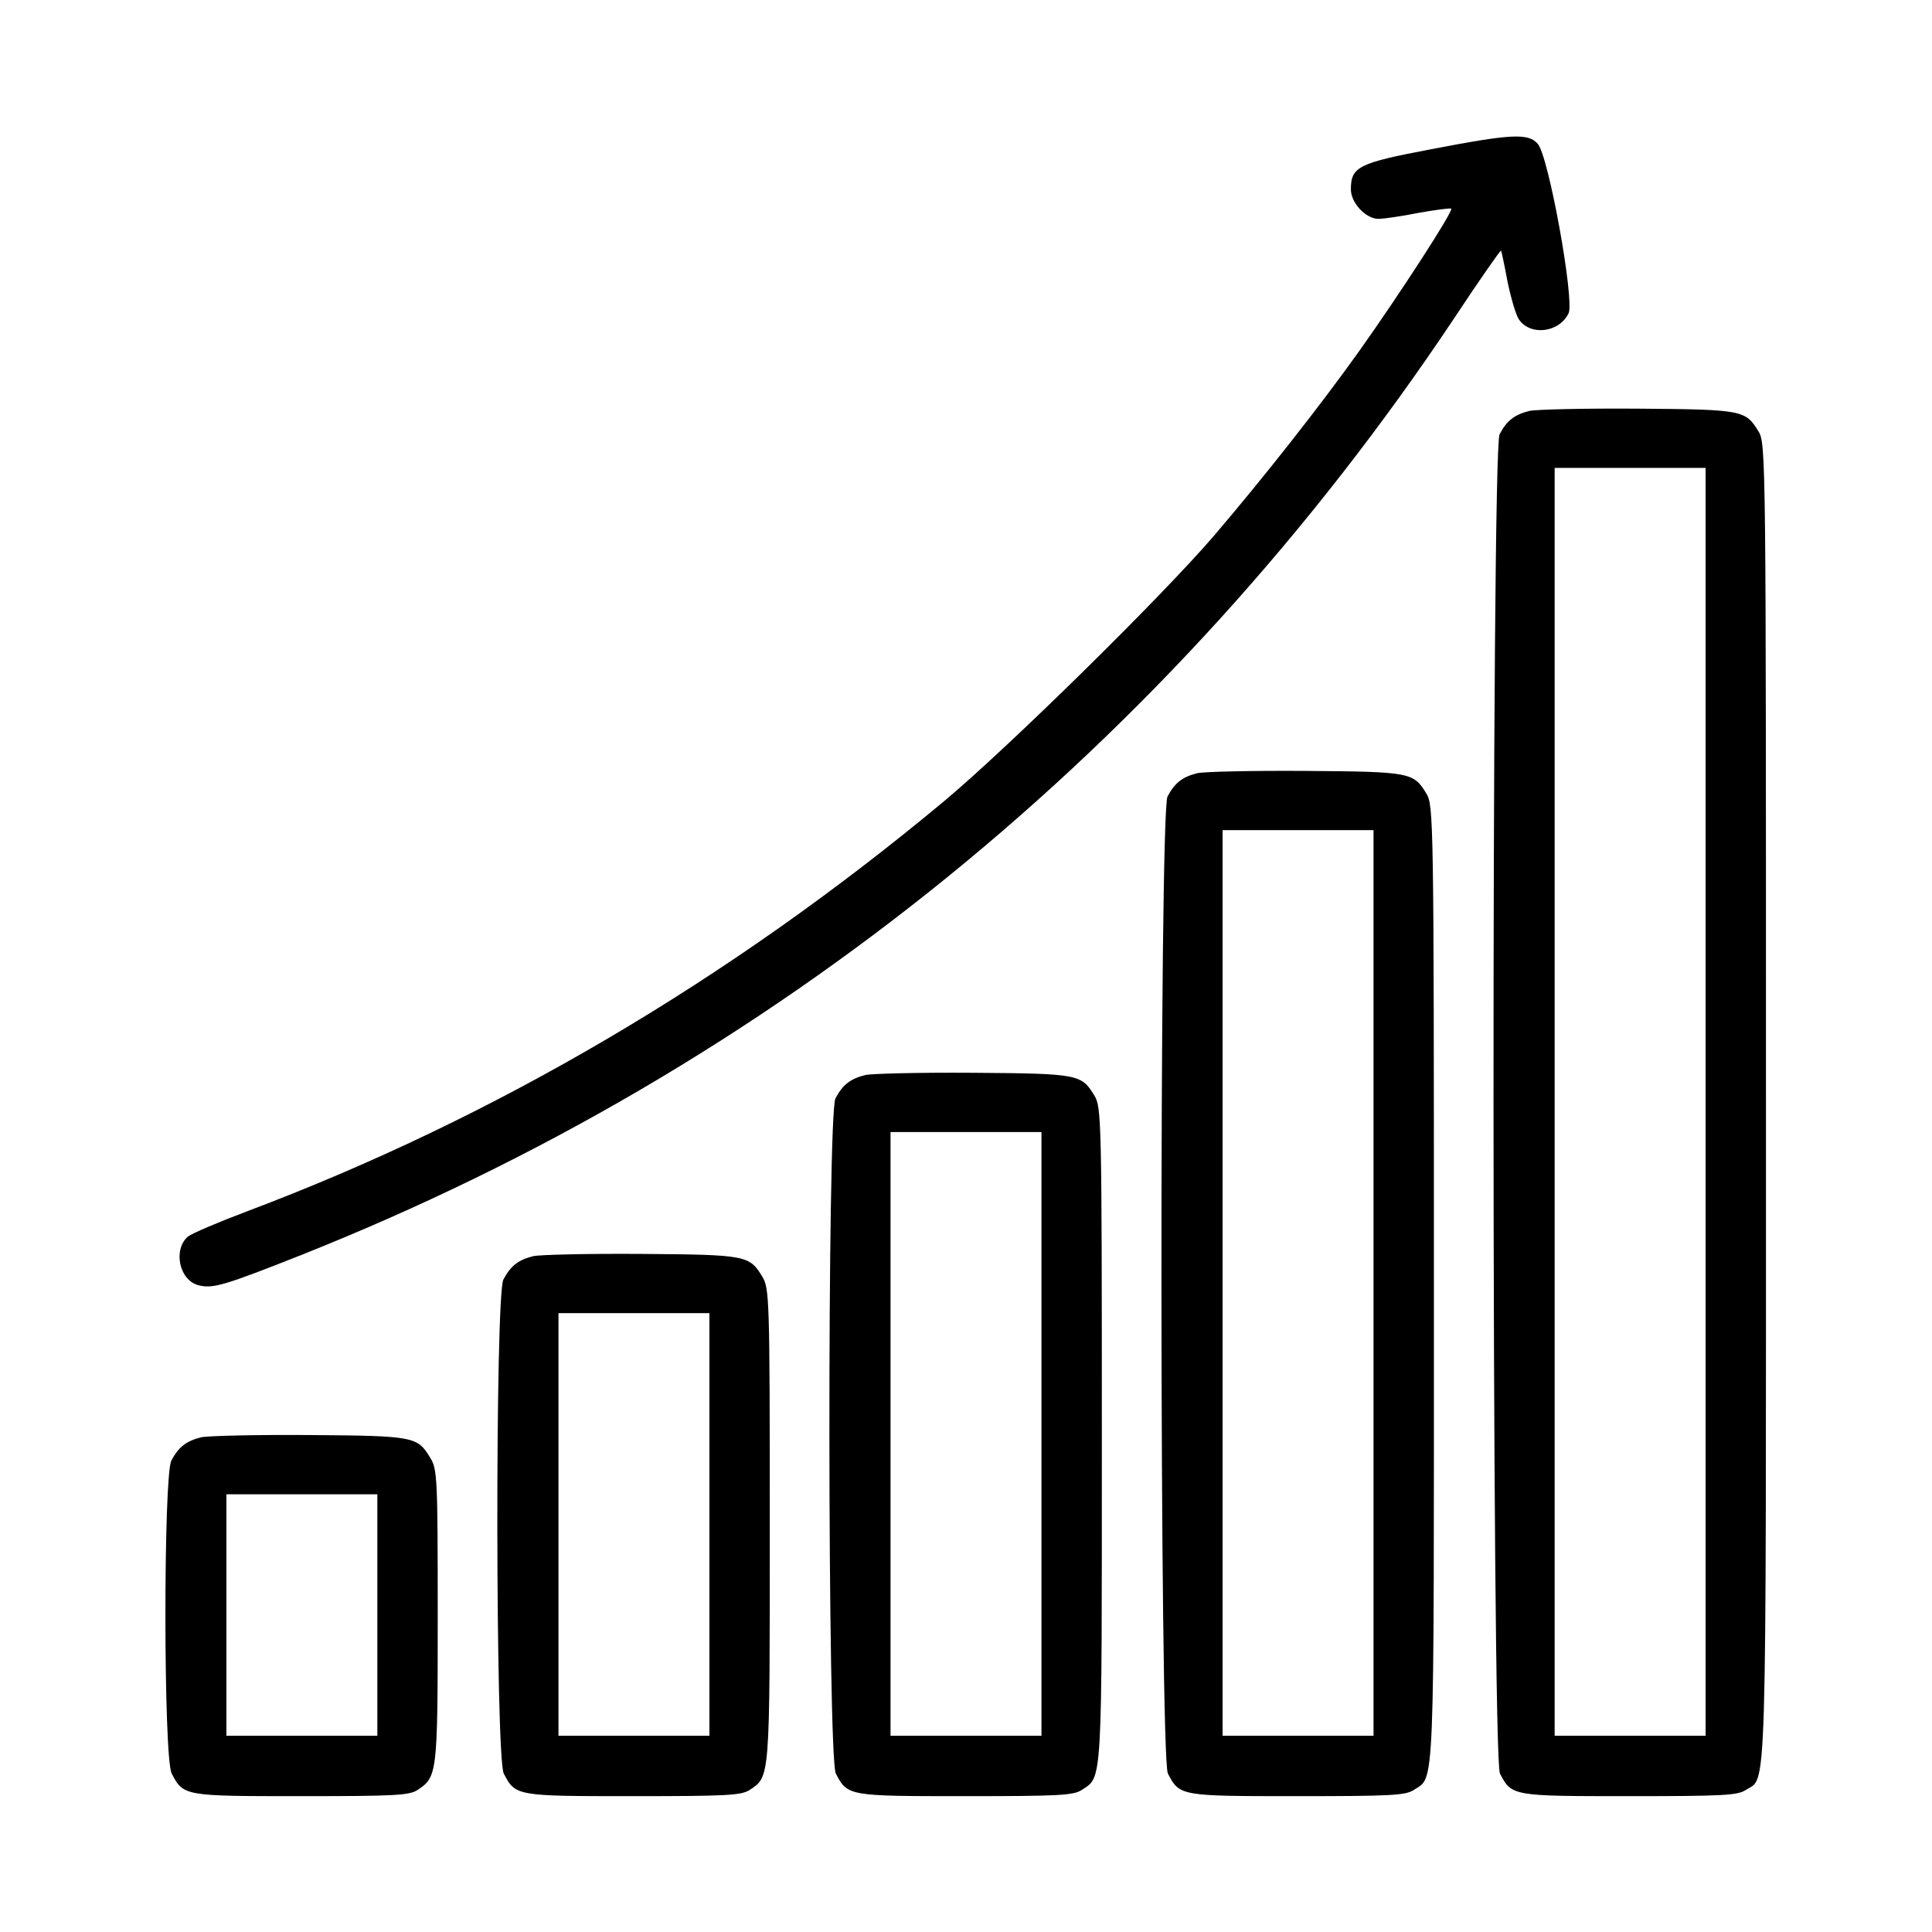
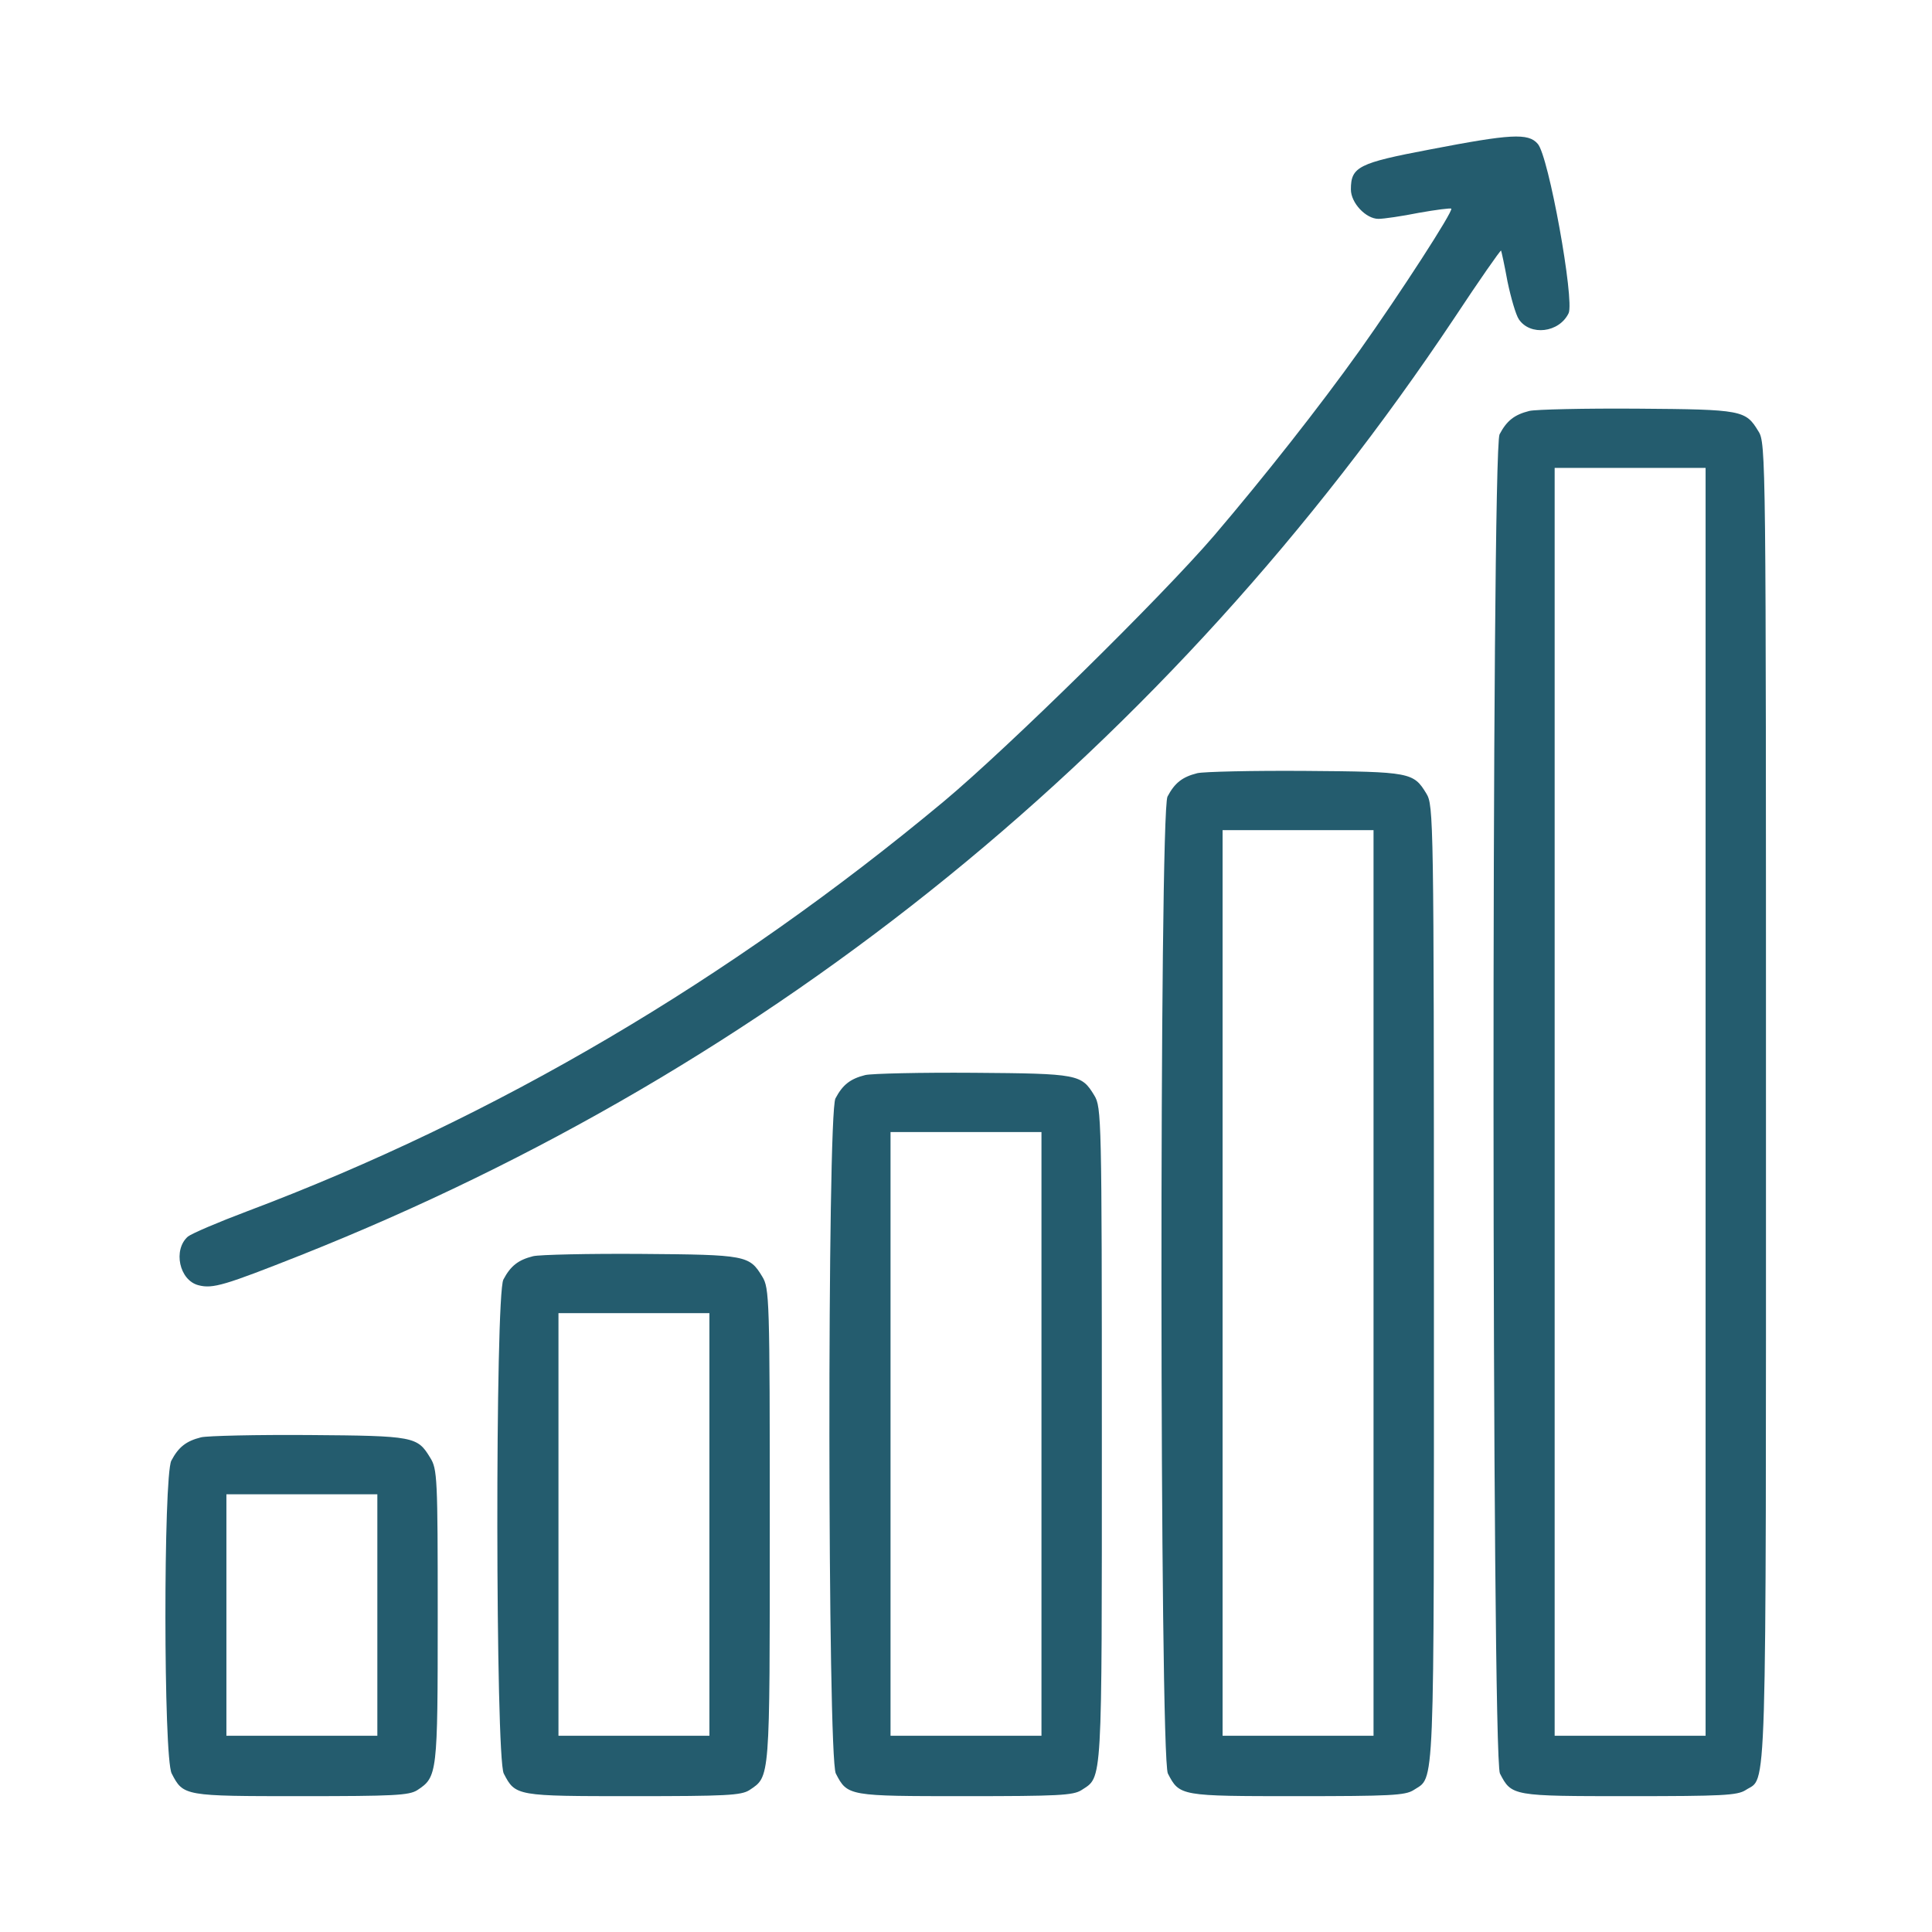
<svg xmlns="http://www.w3.org/2000/svg" version="1.0" width="512pt" height="512pt" viewBox="0 0 512 512" preserveAspectRatio="xMidYMid meet">
-   <g transform="translate(0,512) scale(0.1,-0.1)" fill="#000000" stroke="none">
+   <g transform="translate(0,512) scale(0.1,-0.1)" fill="#245C6E" stroke="none">
    <path d="M3790 4724 c-190 -36 -210 -46 -210 -106 0 -36 40 -78 73 -78 14 0 62 7 107 16 45 8 84 13 86 11 6 -6 -135 -224 -243 -376 -107 -150 -253 -335 -386 -491 -141 -164 -546 -562 -716 -704 -569 -474 -1190 -839 -1846 -1086 -77 -29 -147 -59 -157 -67 -40 -35 -23 -116 28 -129 38 -10 70 0 272 80 1253 498 2299 1348 3056 2483 66 100 122 180 124 179 1 -2 9 -38 17 -82 9 -43 22 -88 30 -100 30 -45 107 -36 132 16 16 34 -53 418 -82 449 -25 29 -72 26 -285 -15z" />
    <path d="M4053 4031 c-40 -10 -60 -26 -79 -62 -22 -43 -21 -3506 1 -3549 31 -60 33 -60 343 -60 246 0 286 2 308 16 57 38 54 -79 54 1821 0 1713 0 1749 -20 1780 -34 56 -42 58 -320 60 -140 1 -270 -2 -287 -6z m467 -1831 l0 -1680 -200 0 -200 0 0 1680 0 1680 200 0 200 0 0 -1680z" />
    <path d="M3173 3071 c-40 -10 -60 -26 -79 -62 -22 -43 -21 -2546 1 -2589 31 -60 33 -60 343 -60 246 0 286 2 308 16 57 38 54 -36 54 1341 0 1238 -1 1269 -20 1300 -34 56 -42 58 -320 60 -140 1 -270 -2 -287 -6z m467 -1351 l0 -1200 -200 0 -200 0 0 1200 0 1200 200 0 200 0 0 -1200z" />
    <path d="M2293 2271 c-40 -10 -60 -26 -79 -62 -22 -43 -21 -1746 1 -1789 31 -60 33 -60 343 -60 246 0 286 2 308 16 56 37 54 0 54 941 0 842 -1 869 -20 900 -34 56 -42 58 -320 60 -140 1 -270 -2 -287 -6z m467 -951 l0 -800 -200 0 -200 0 0 800 0 800 200 0 200 0 0 -800z" />
    <path d="M1413 1791 c-40 -10 -60 -26 -79 -62 -22 -43 -21 -1266 1 -1309 31 -60 33 -60 343 -60 246 0 286 2 308 16 55 37 54 21 54 701 0 604 -1 629 -20 660 -34 56 -42 58 -320 60 -140 1 -270 -2 -287 -6z m467 -711 l0 -560 -200 0 -200 0 0 560 0 560 200 0 200 0 0 -560z" />
    <path d="M533 1311 c-40 -10 -60 -26 -79 -62 -21 -42 -21 -787 1 -829 31 -60 33 -60 343 -60 246 0 286 2 308 16 53 35 54 42 54 461 0 367 -1 390 -20 420 -34 56 -42 58 -320 60 -140 1 -270 -2 -287 -6z m467 -471 l0 -320 -200 0 -200 0 0 320 0 320 200 0 200 0 0 -320z" />
  </g>
</svg>
